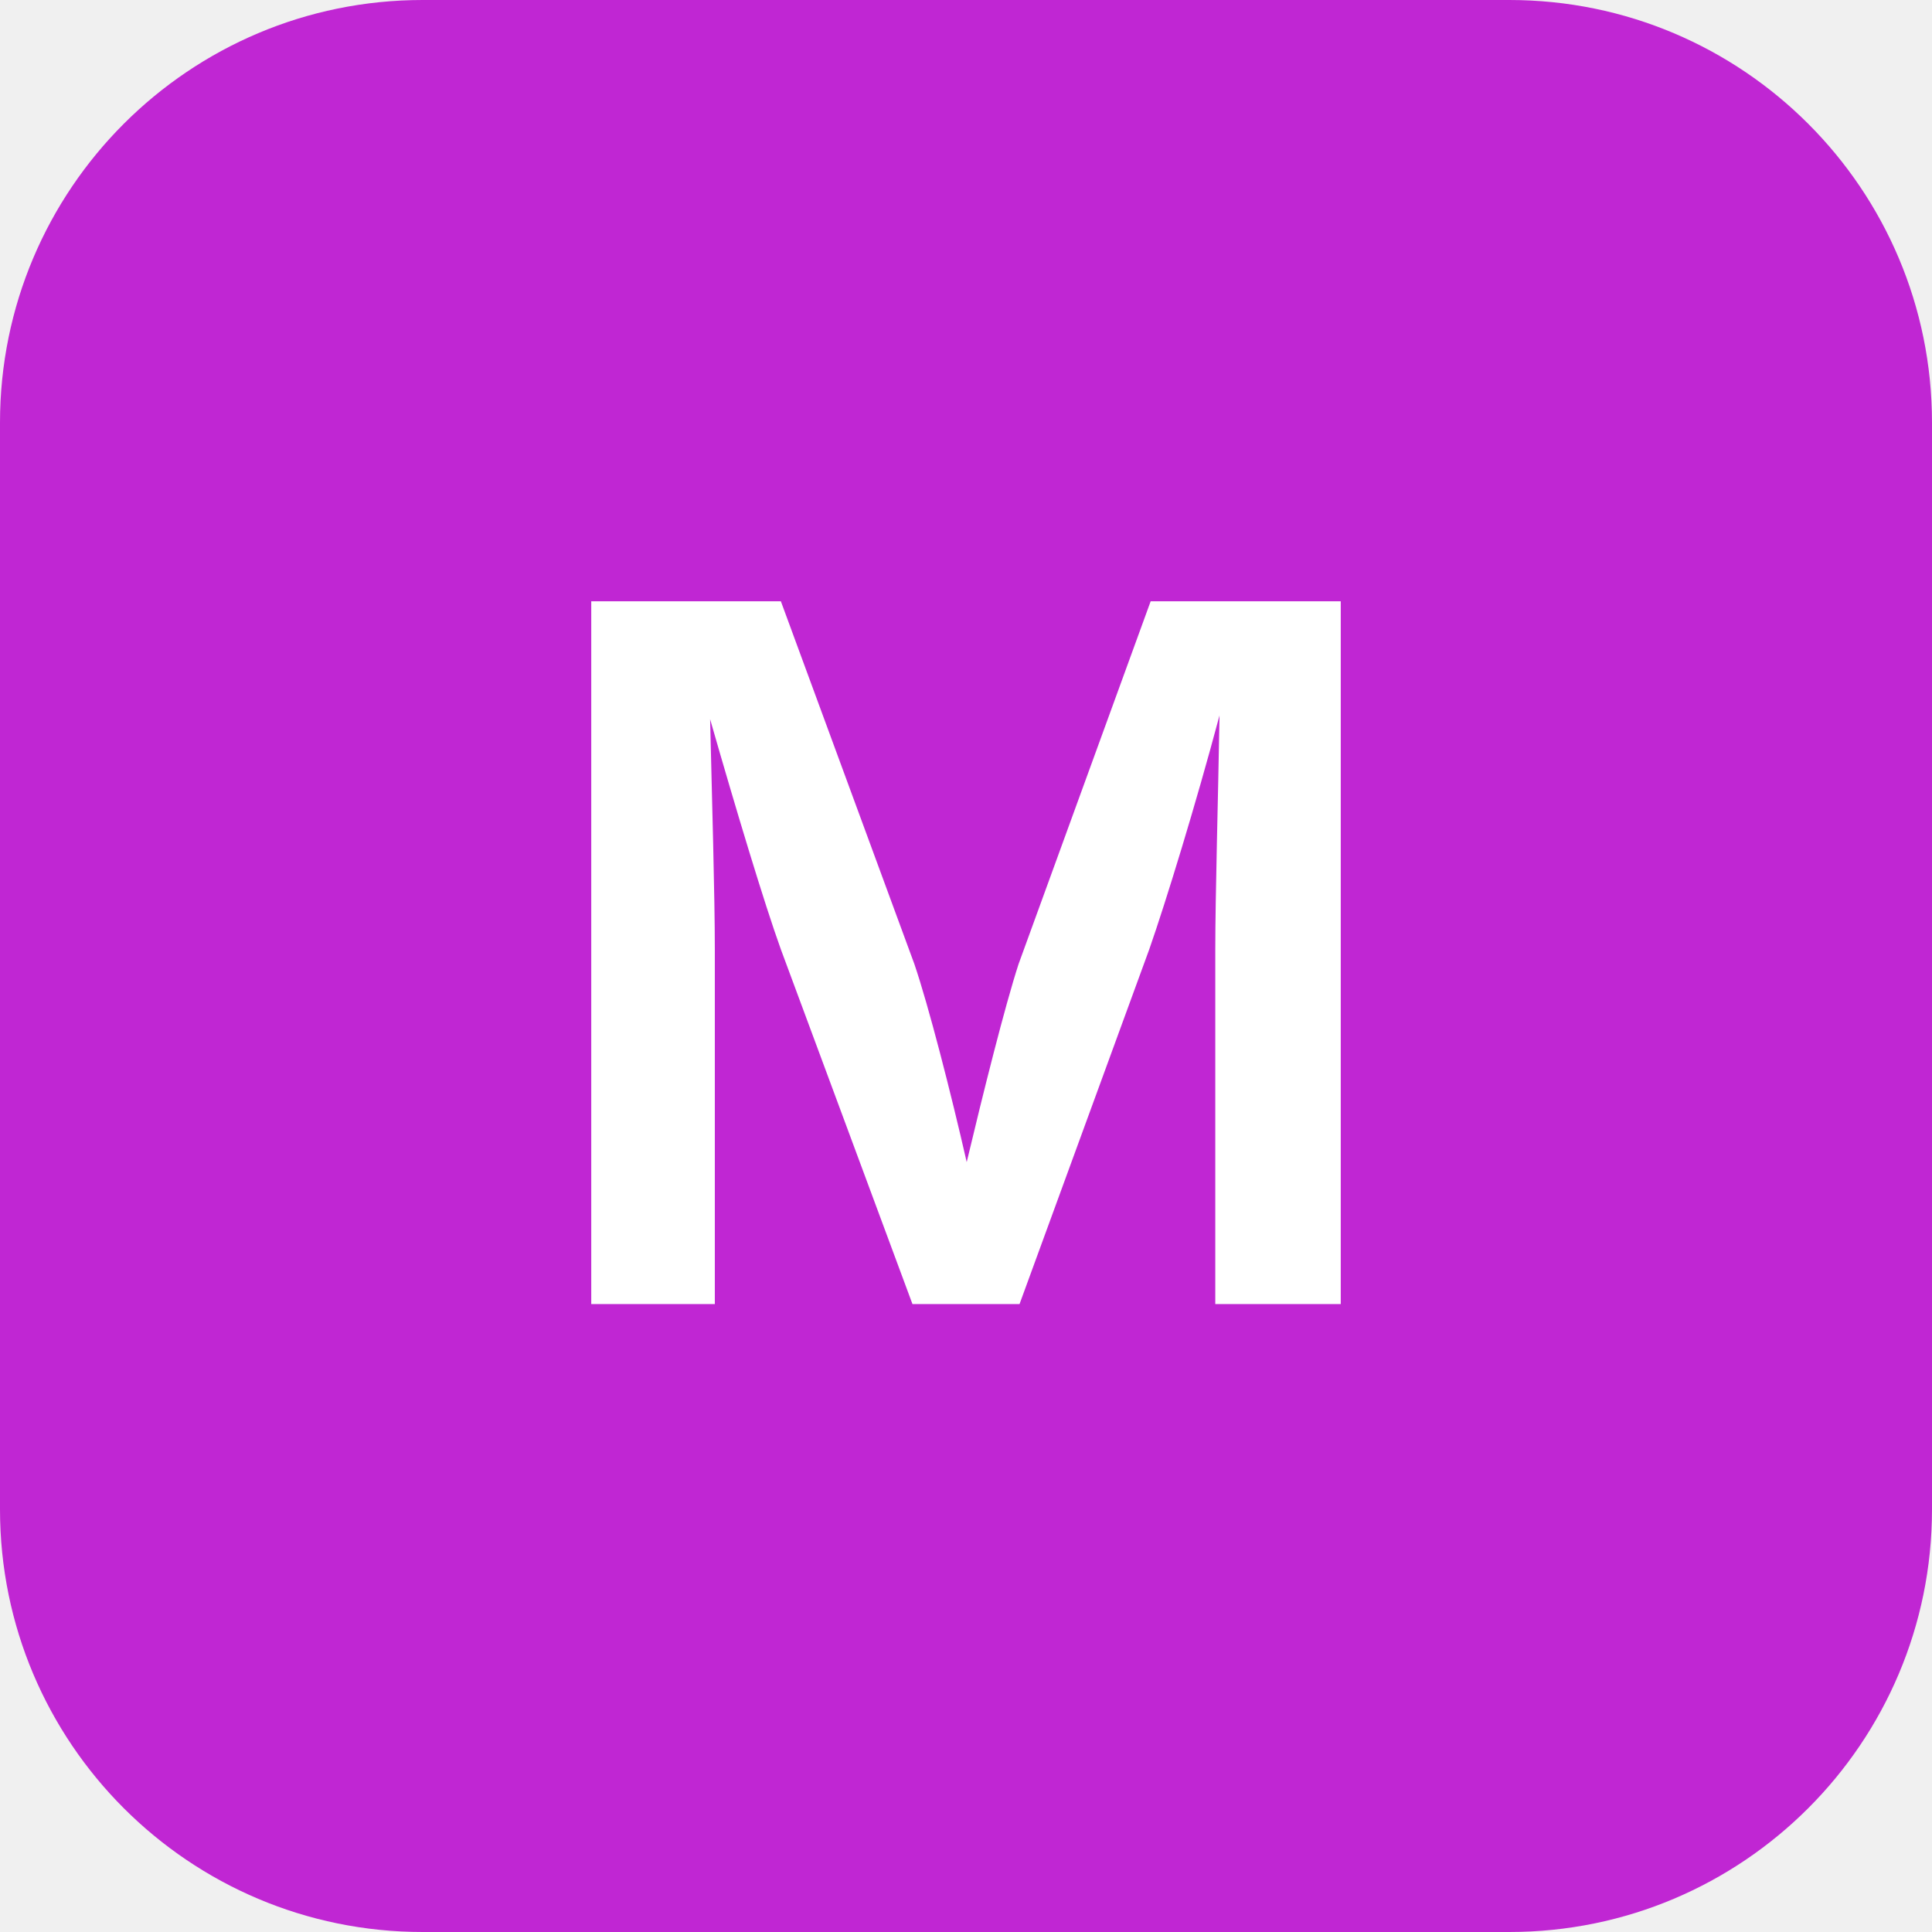
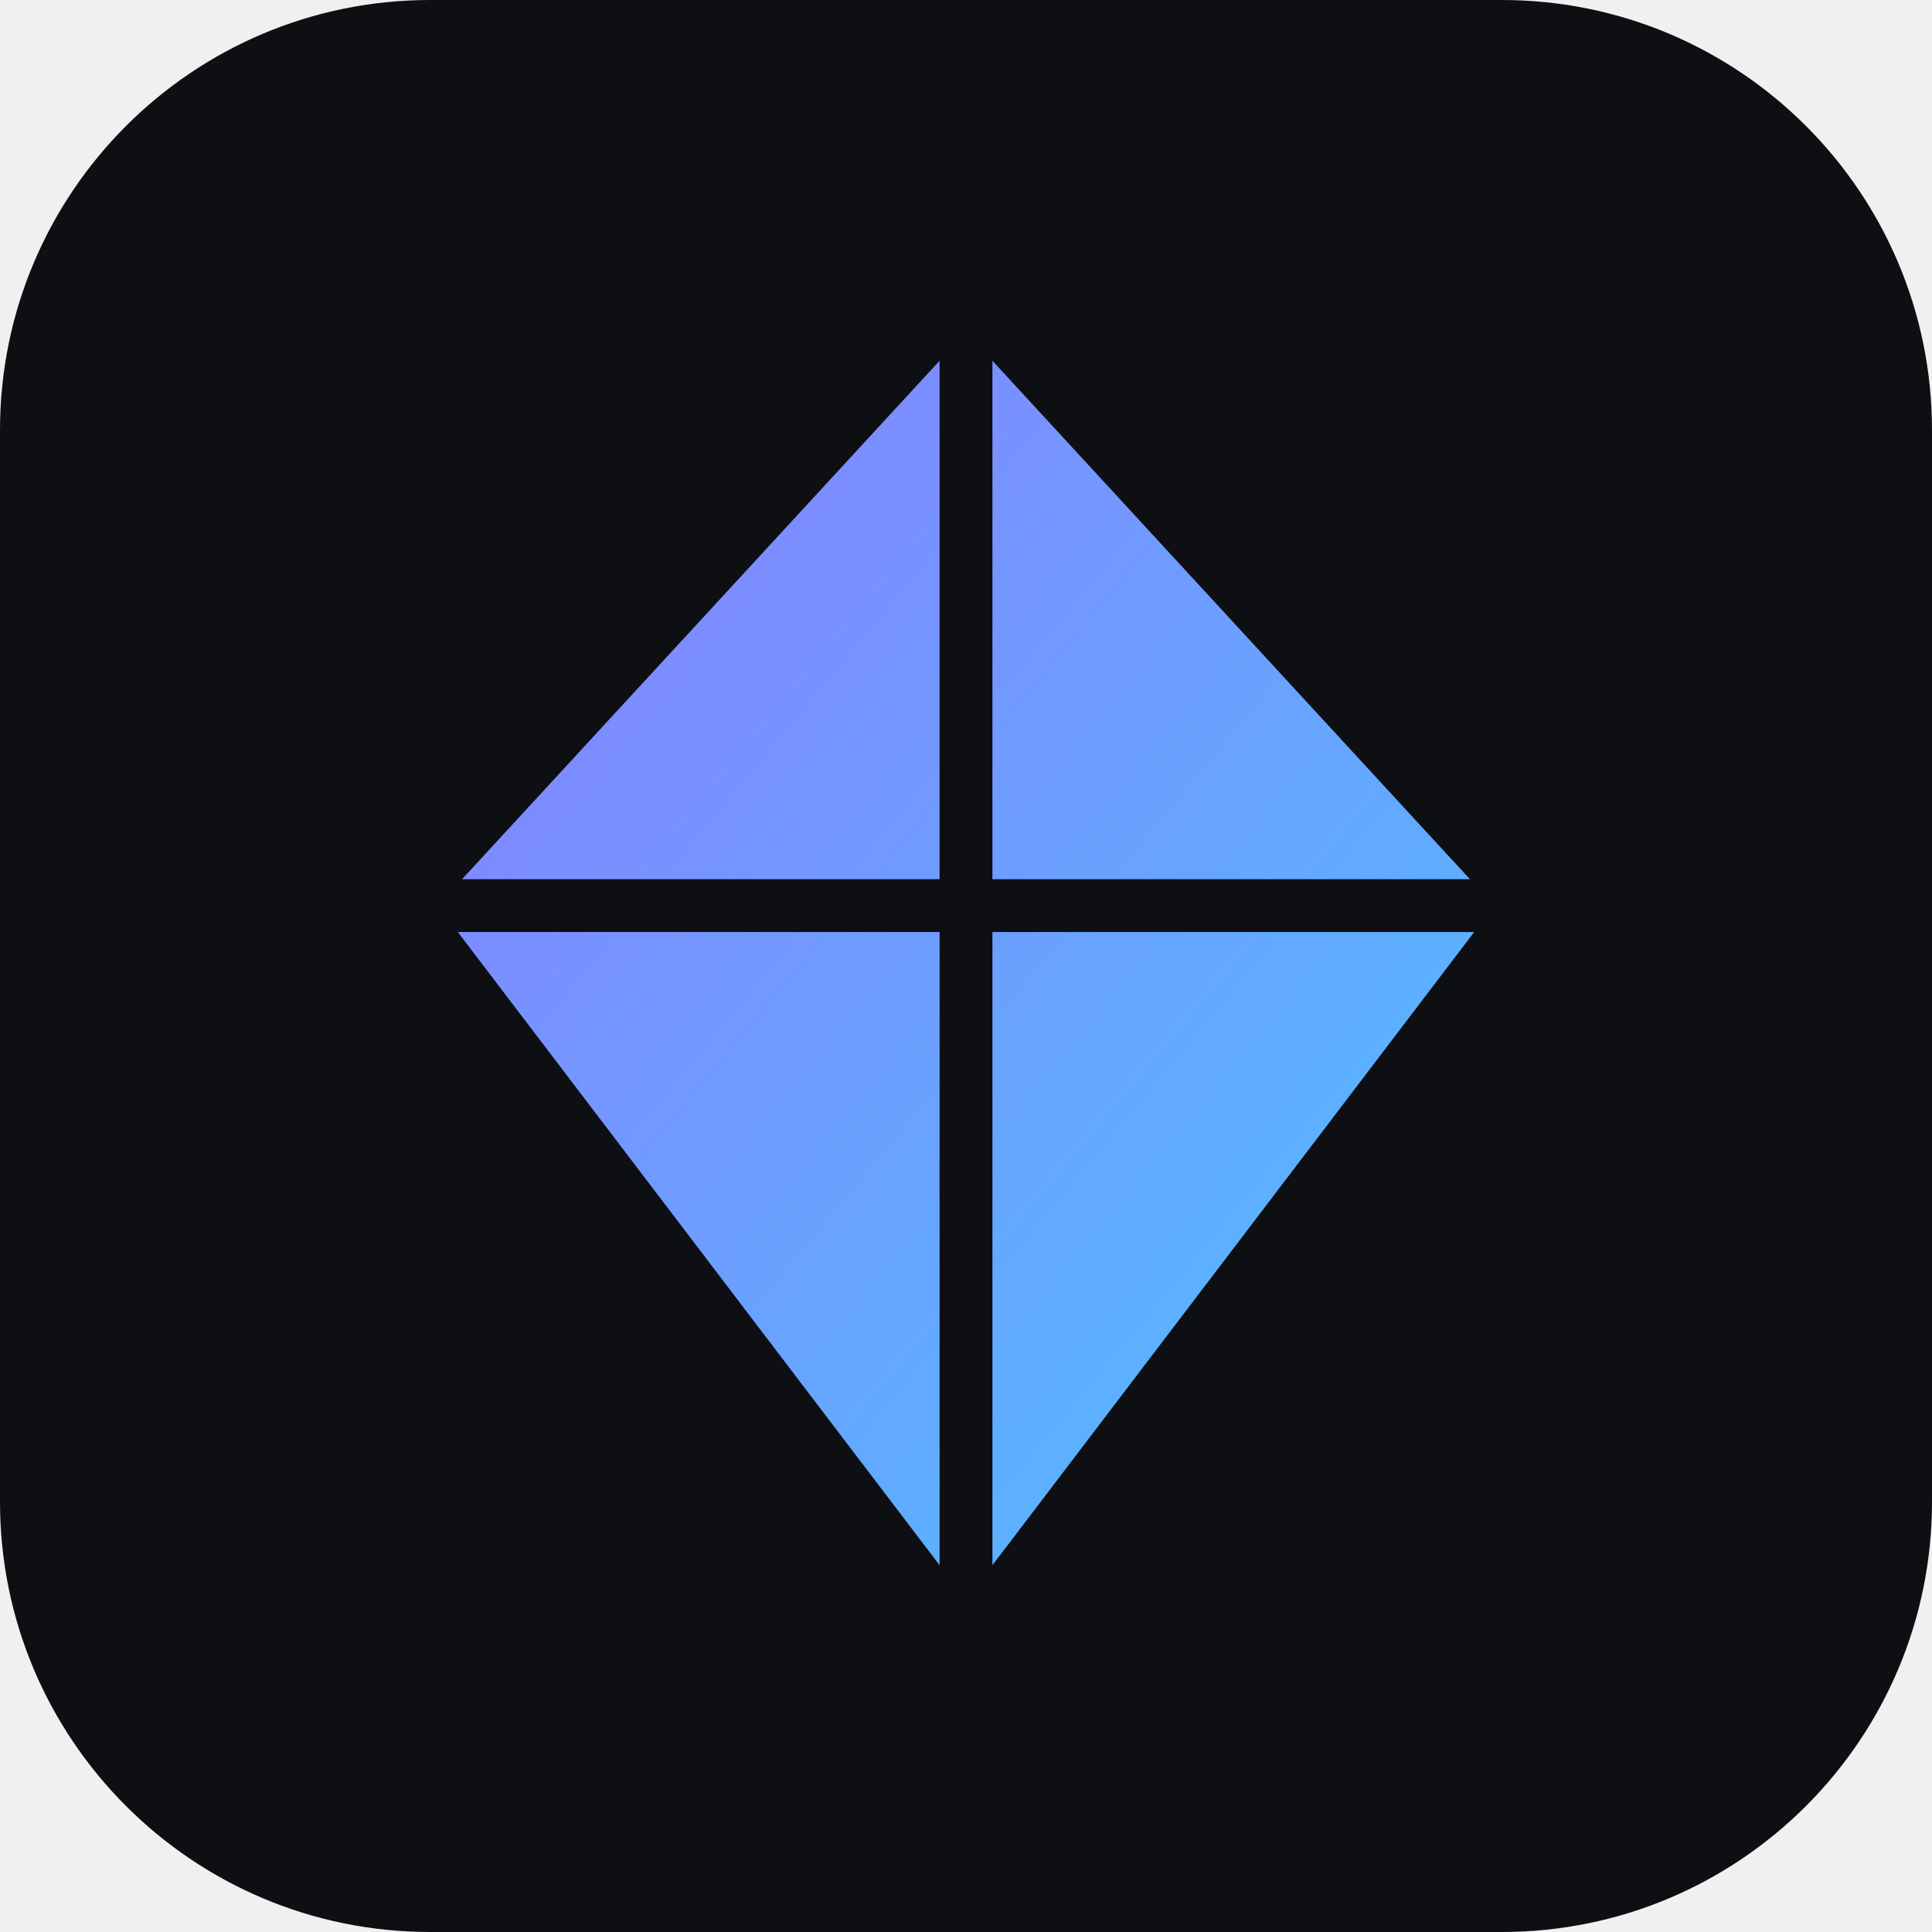
- <svg xmlns="http://www.w3.org/2000/svg" viewBox="0 0 64 64">
-   <rect width="64" height="64" rx="14" fill="#c026d3" />
-   <text x="32" y="32" dy="0.35em" text-anchor="middle" font-family="ui-sans-serif, system-ui, -apple-system, sans-serif" font-size="32" font-weight="600" fill="#ffffff">M</text>
+ <svg xmlns="http://www.w3.org/2000/svg" viewBox="0 0 1024 1024">
+   <defs>
+     <linearGradient id="g" x1="0" y1="0" x2="1" y2="1">
+       <stop offset="0" stop-color="#8b7cff" />
+       <stop offset="1" stop-color="#4cc2ff" />
+     </linearGradient>
+   </defs>
+   <rect width="1024" height="1024" rx="228" fill="#0e0f13" />
+   <path d="M512 176 L792 480 L512 848 L232 480 Z" fill="url(#g)" />
+   <path d="M232 480 H792 M512 176 V848" stroke="#0e0f13" stroke-width="28" fill="none" />
</svg>
